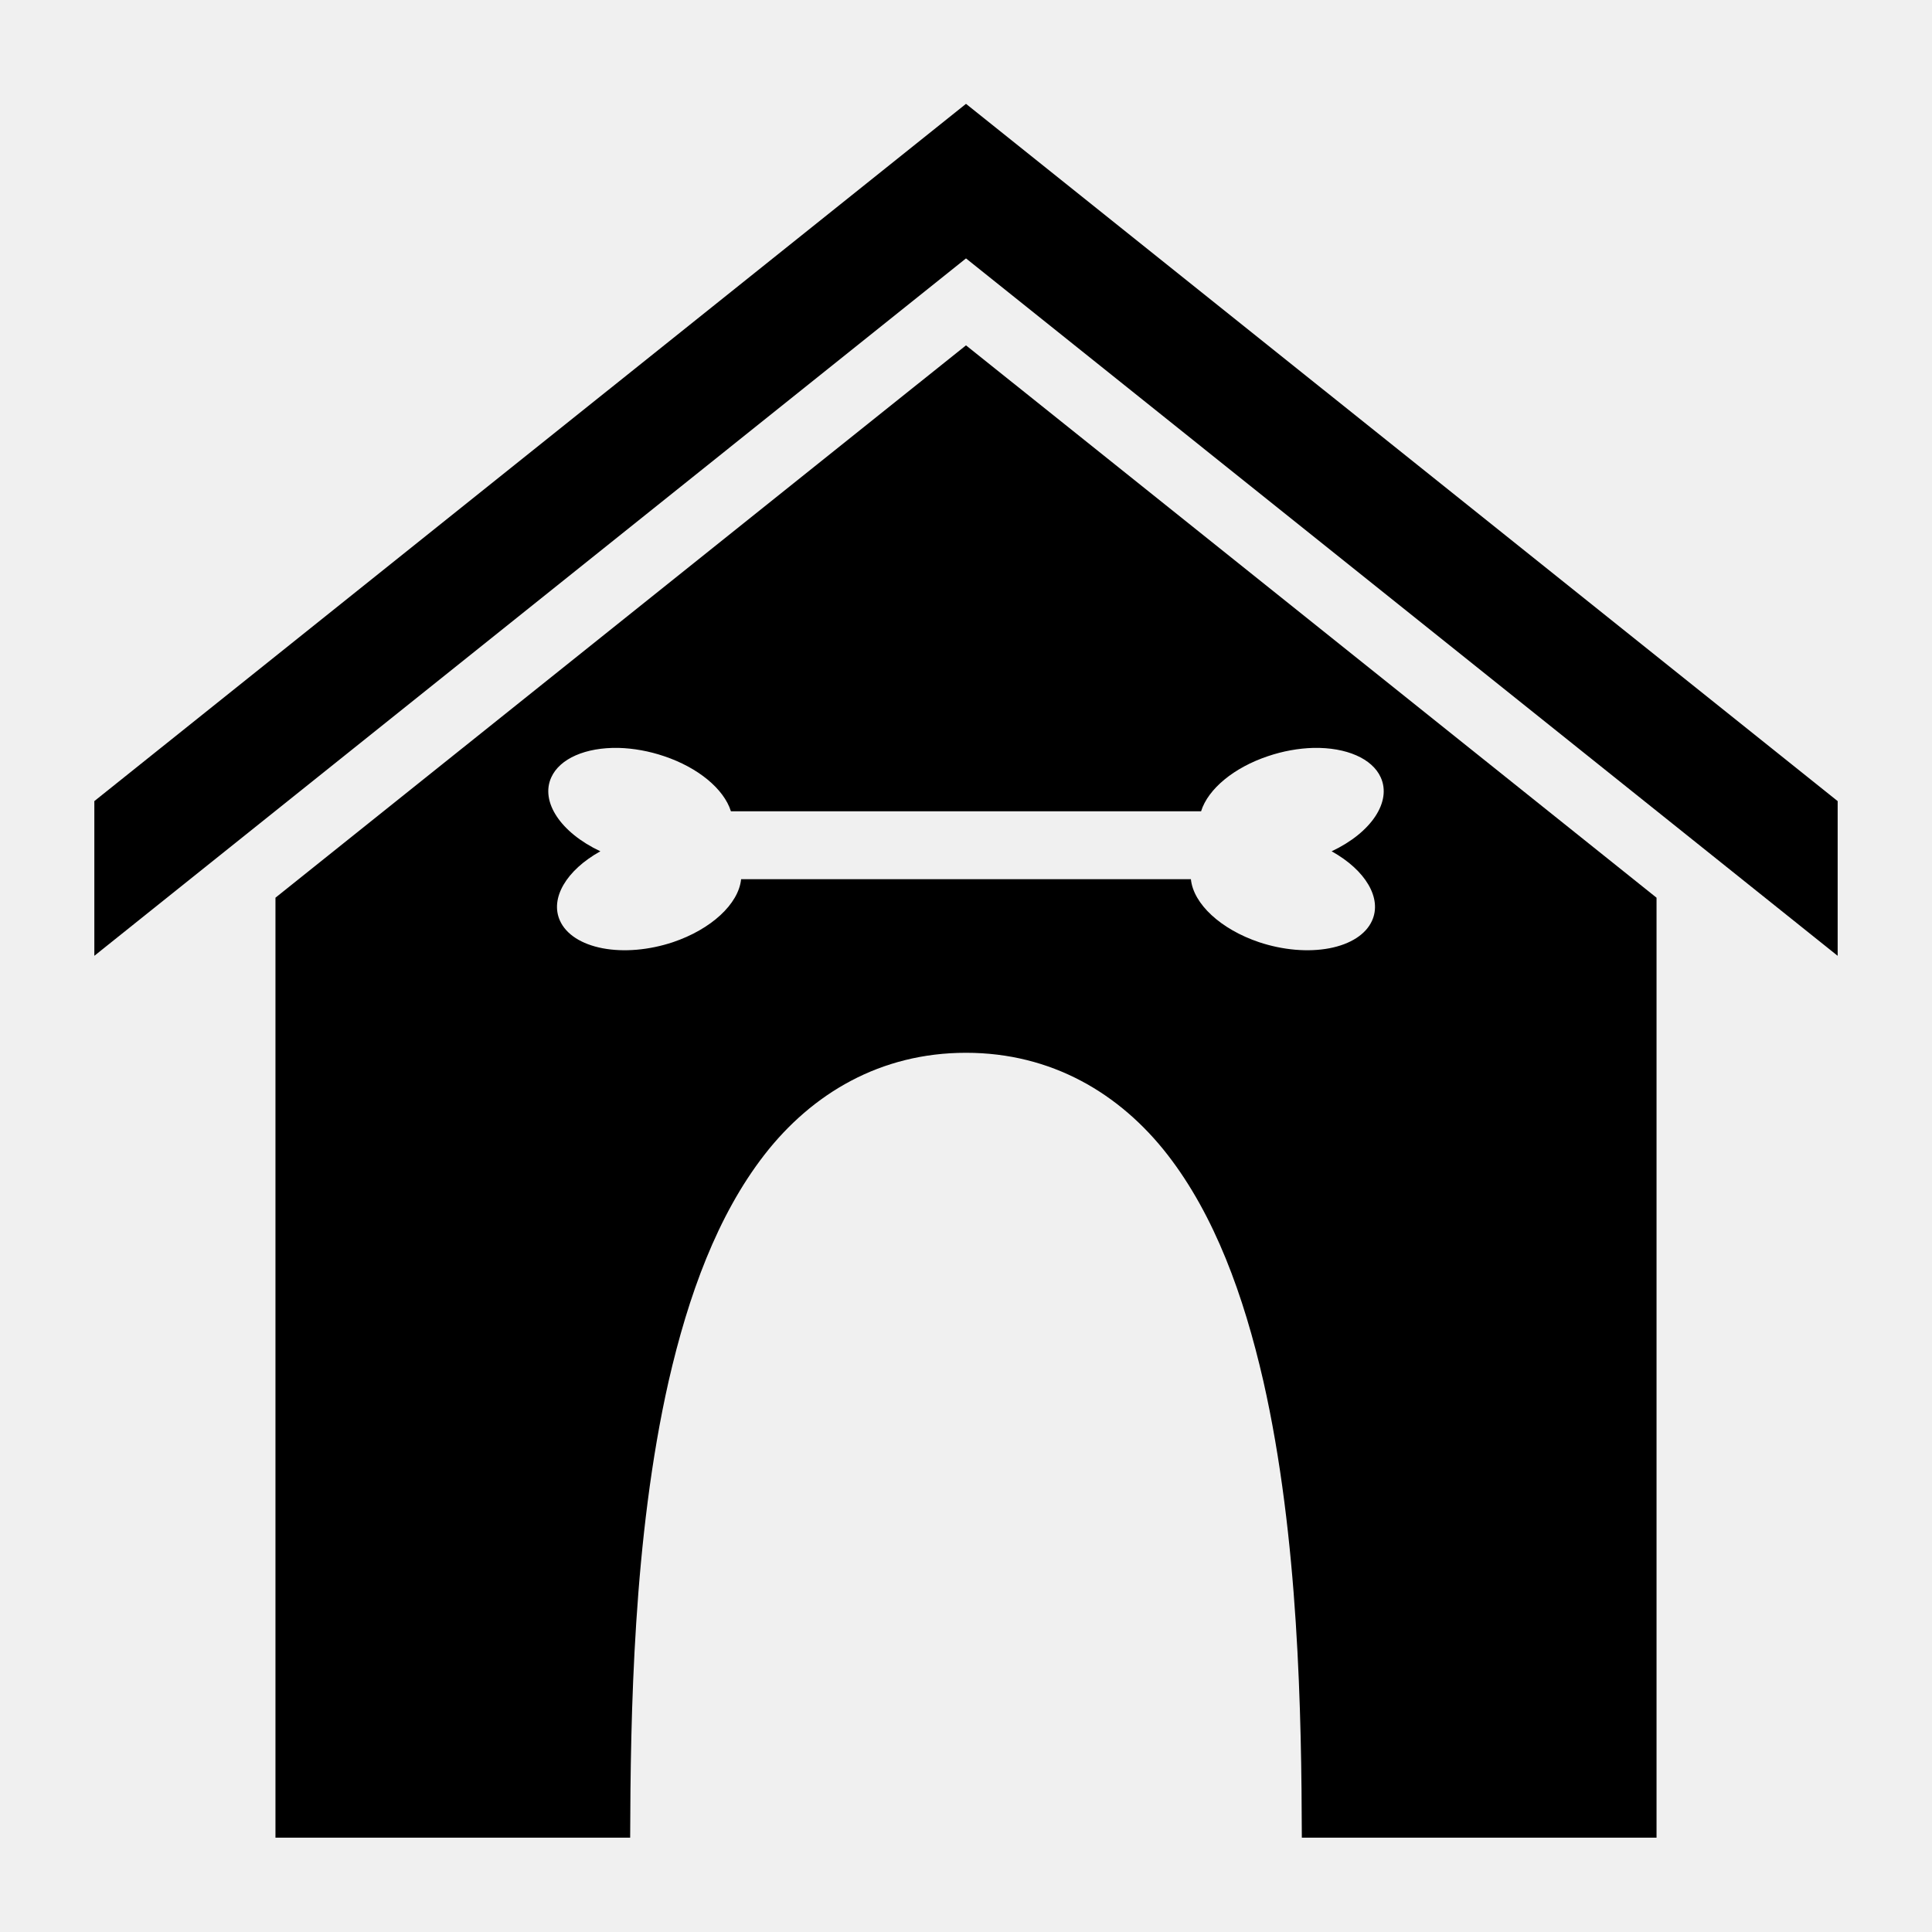
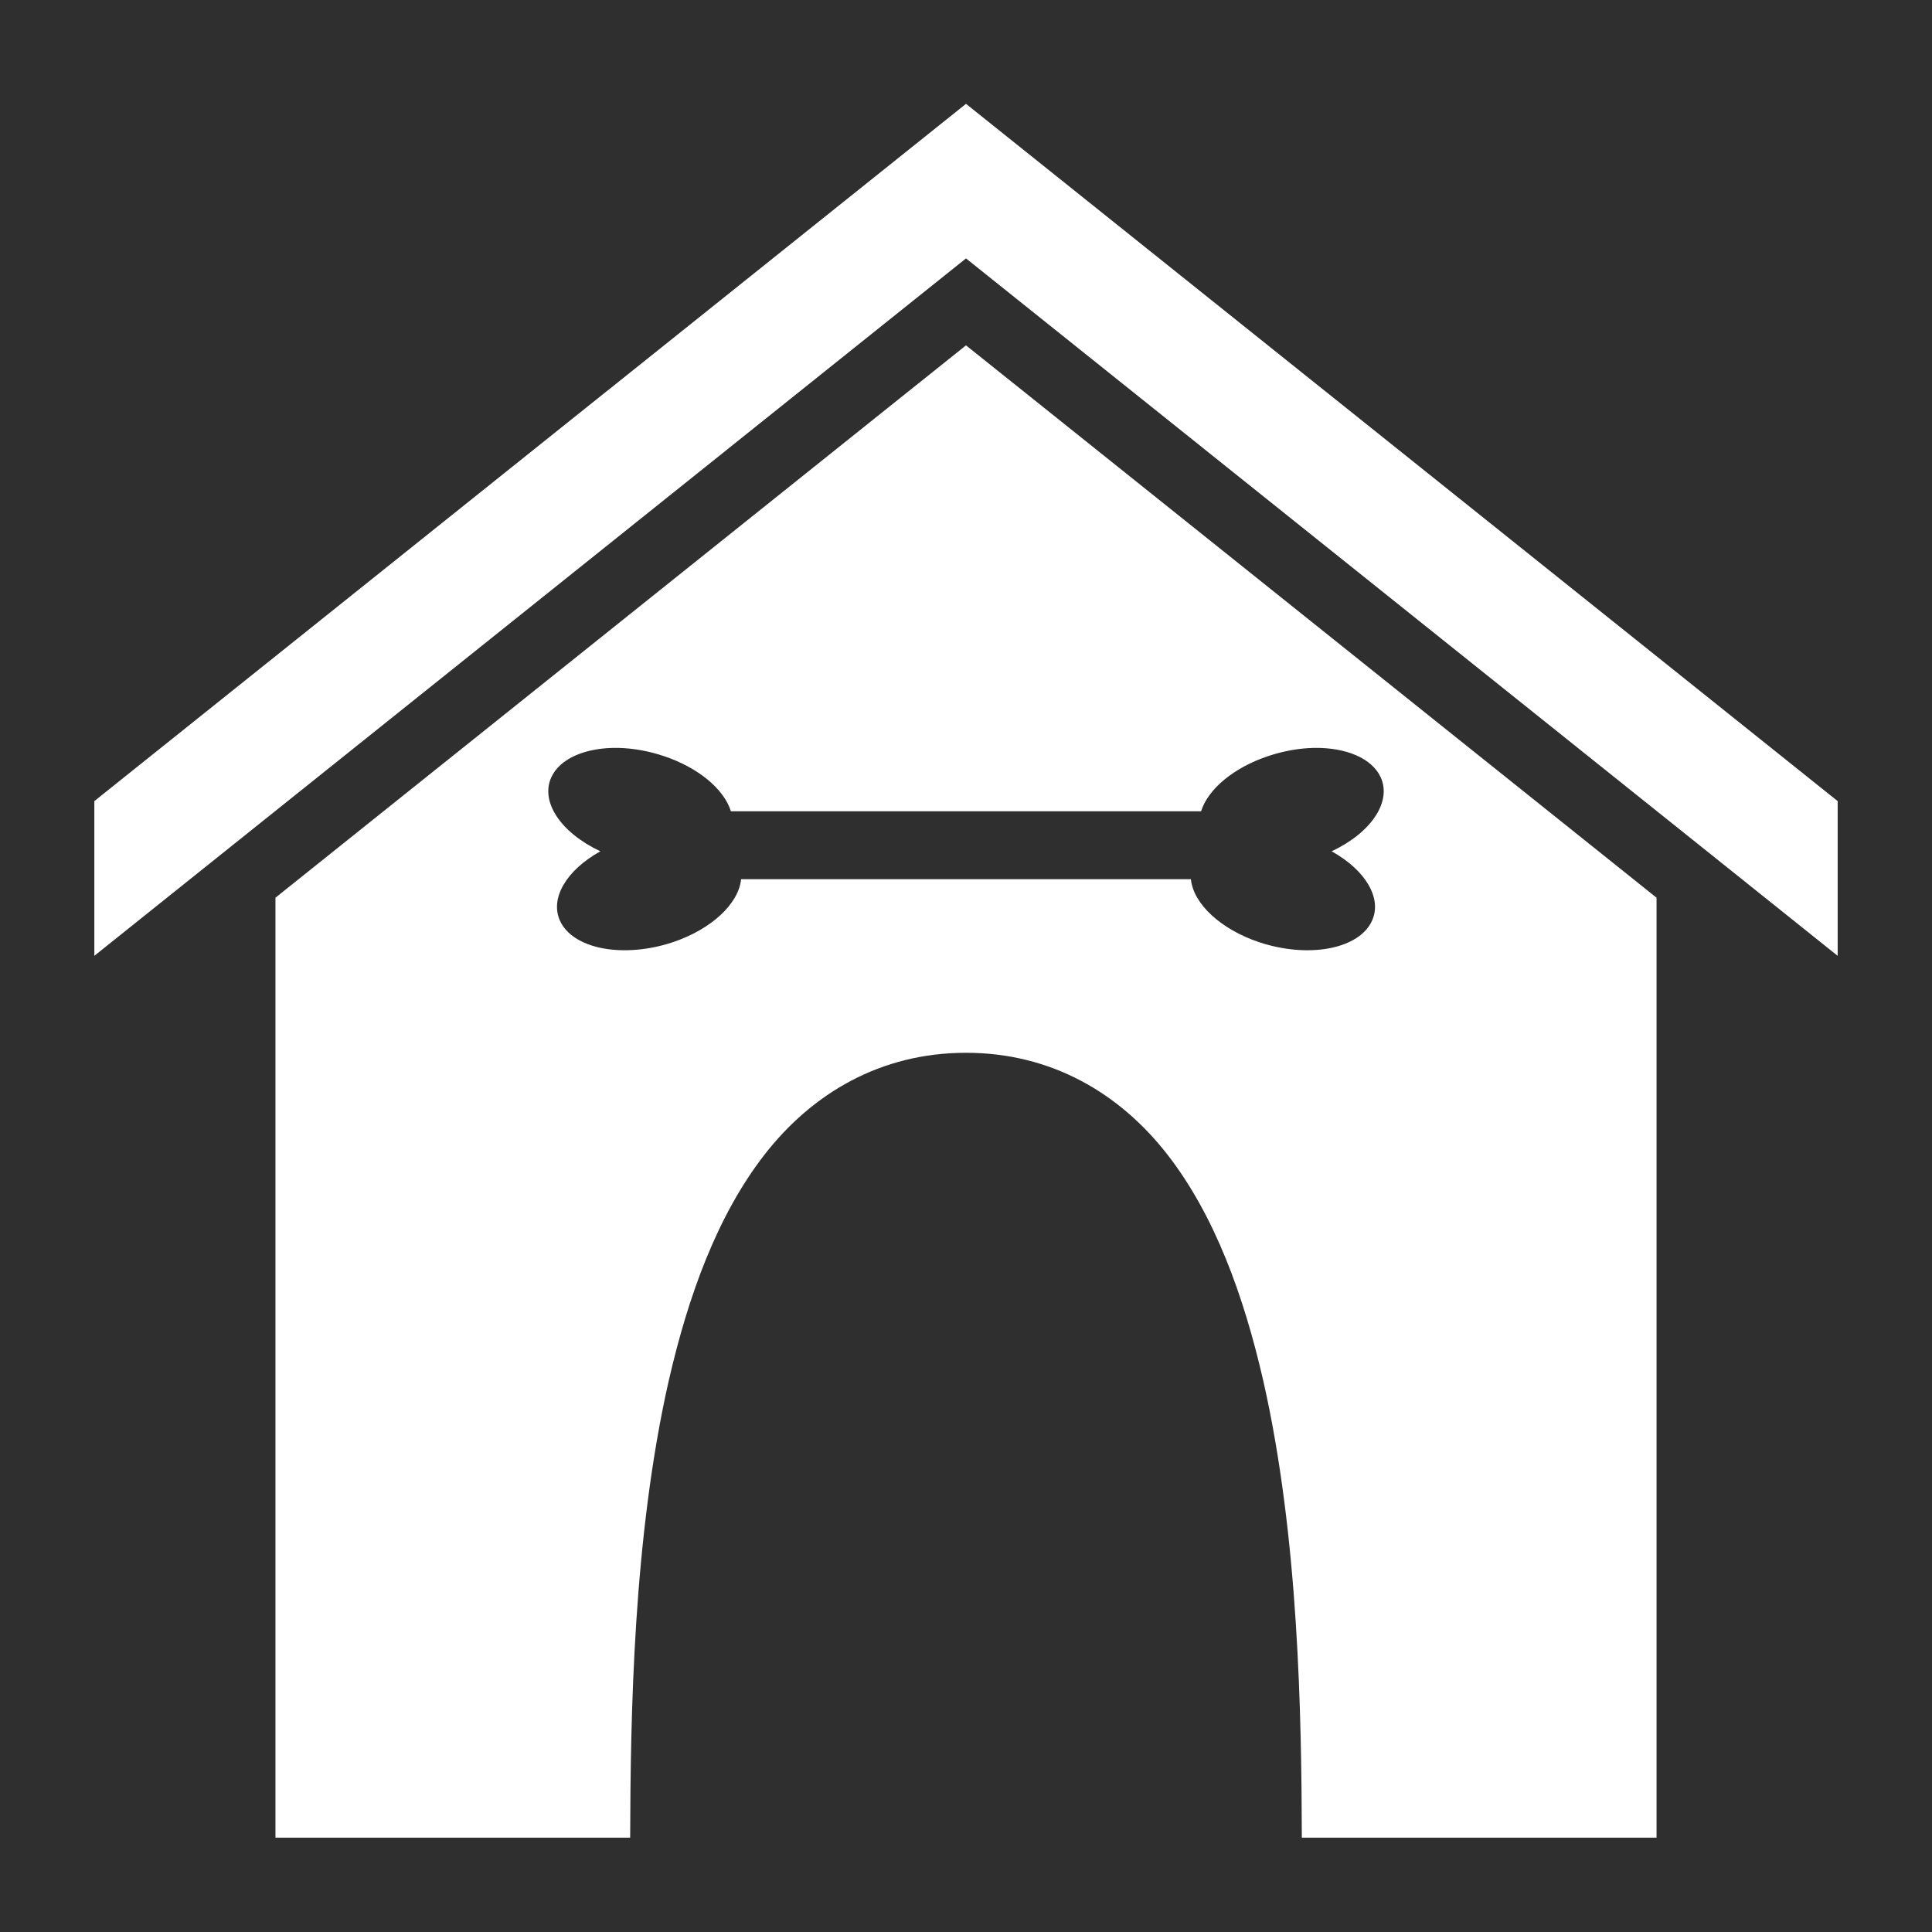
<svg xmlns="http://www.w3.org/2000/svg" height="32" viewBox="0 0 512 512" width="32">
-   <path d="M256 27.52L25 212.3v41L256 68.48L487 253.3v-41zm0 64L73 237.9V487h94c.1-32.3.8-79.5 10.2-121c5.2-22.7 12.9-43.9 25.4-60c12.6-16.2 30.7-27 53.4-27s40.8 10.8 53.4 27c12.5 16.1 20.2 37.3 25.4 60c9.4 41.5 10.1 88.7 10.2 121h94V237.9zM163.9 198.2a25.03 14.73 15.04 0 1 12.1 2.2a25.03 14.73 15.04 0 1 17.7 14.6h124.6a14.73 25.03 74.96 0 1 17.7-14.6a14.73 25.03 74.96 0 1 12.1-2.2a14.73 25.03 74.96 0 1 17.8 7.8a14.73 25.03 74.96 0 1-13 19.6a25.03 14.73 15.04 0 1 10.7 18.4a25.03 14.73 15.04 0 1-29.9 5.7a25.03 14.73 15.04 0 1-18.1-16.7H196.4a14.73 25.03 74.96 0 1-18.1 16.7a14.73 25.03 74.96 0 1-29.9-5.7a14.73 25.03 74.96 0 1 10.7-18.4a25.03 14.73 15.04 0 1-13-19.6a25.03 14.73 15.04 0 1 17.8-7.8" fill="currentColor" />
+   <rect fill="#2f2f2f" height="100%" width="100%" />
+   <path d="M256 27.52L25 212.3v41L256 68.48L487 253.3v-41zm0 64L73 237.9V487h94c.1-32.3.8-79.5 10.2-121c5.2-22.7 12.9-43.9 25.4-60c12.6-16.2 30.7-27 53.4-27s40.8 10.8 53.4 27c12.5 16.1 20.2 37.3 25.4 60c9.4 41.5 10.1 88.7 10.2 121h94V237.9zM163.9 198.2a25.03 14.73 15.04 0 1 12.1 2.2a25.03 14.73 15.04 0 1 17.7 14.6h124.6a14.73 25.03 74.96 0 1 17.7-14.6a14.73 25.03 74.96 0 1 12.1-2.2a14.73 25.03 74.96 0 1 17.8 7.8a14.73 25.03 74.96 0 1-13 19.6a25.03 14.73 15.04 0 1 10.7 18.4a25.03 14.73 15.04 0 1-29.9 5.7a25.03 14.73 15.04 0 1-18.1-16.7H196.4a14.73 25.03 74.96 0 1-18.1 16.7a14.73 25.03 74.96 0 1-29.9-5.7a14.73 25.03 74.96 0 1 10.7-18.4a25.03 14.73 15.04 0 1-13-19.6a25.03 14.73 15.04 0 1 17.8-7.8" fill="#FFFFFF" />
</svg>
